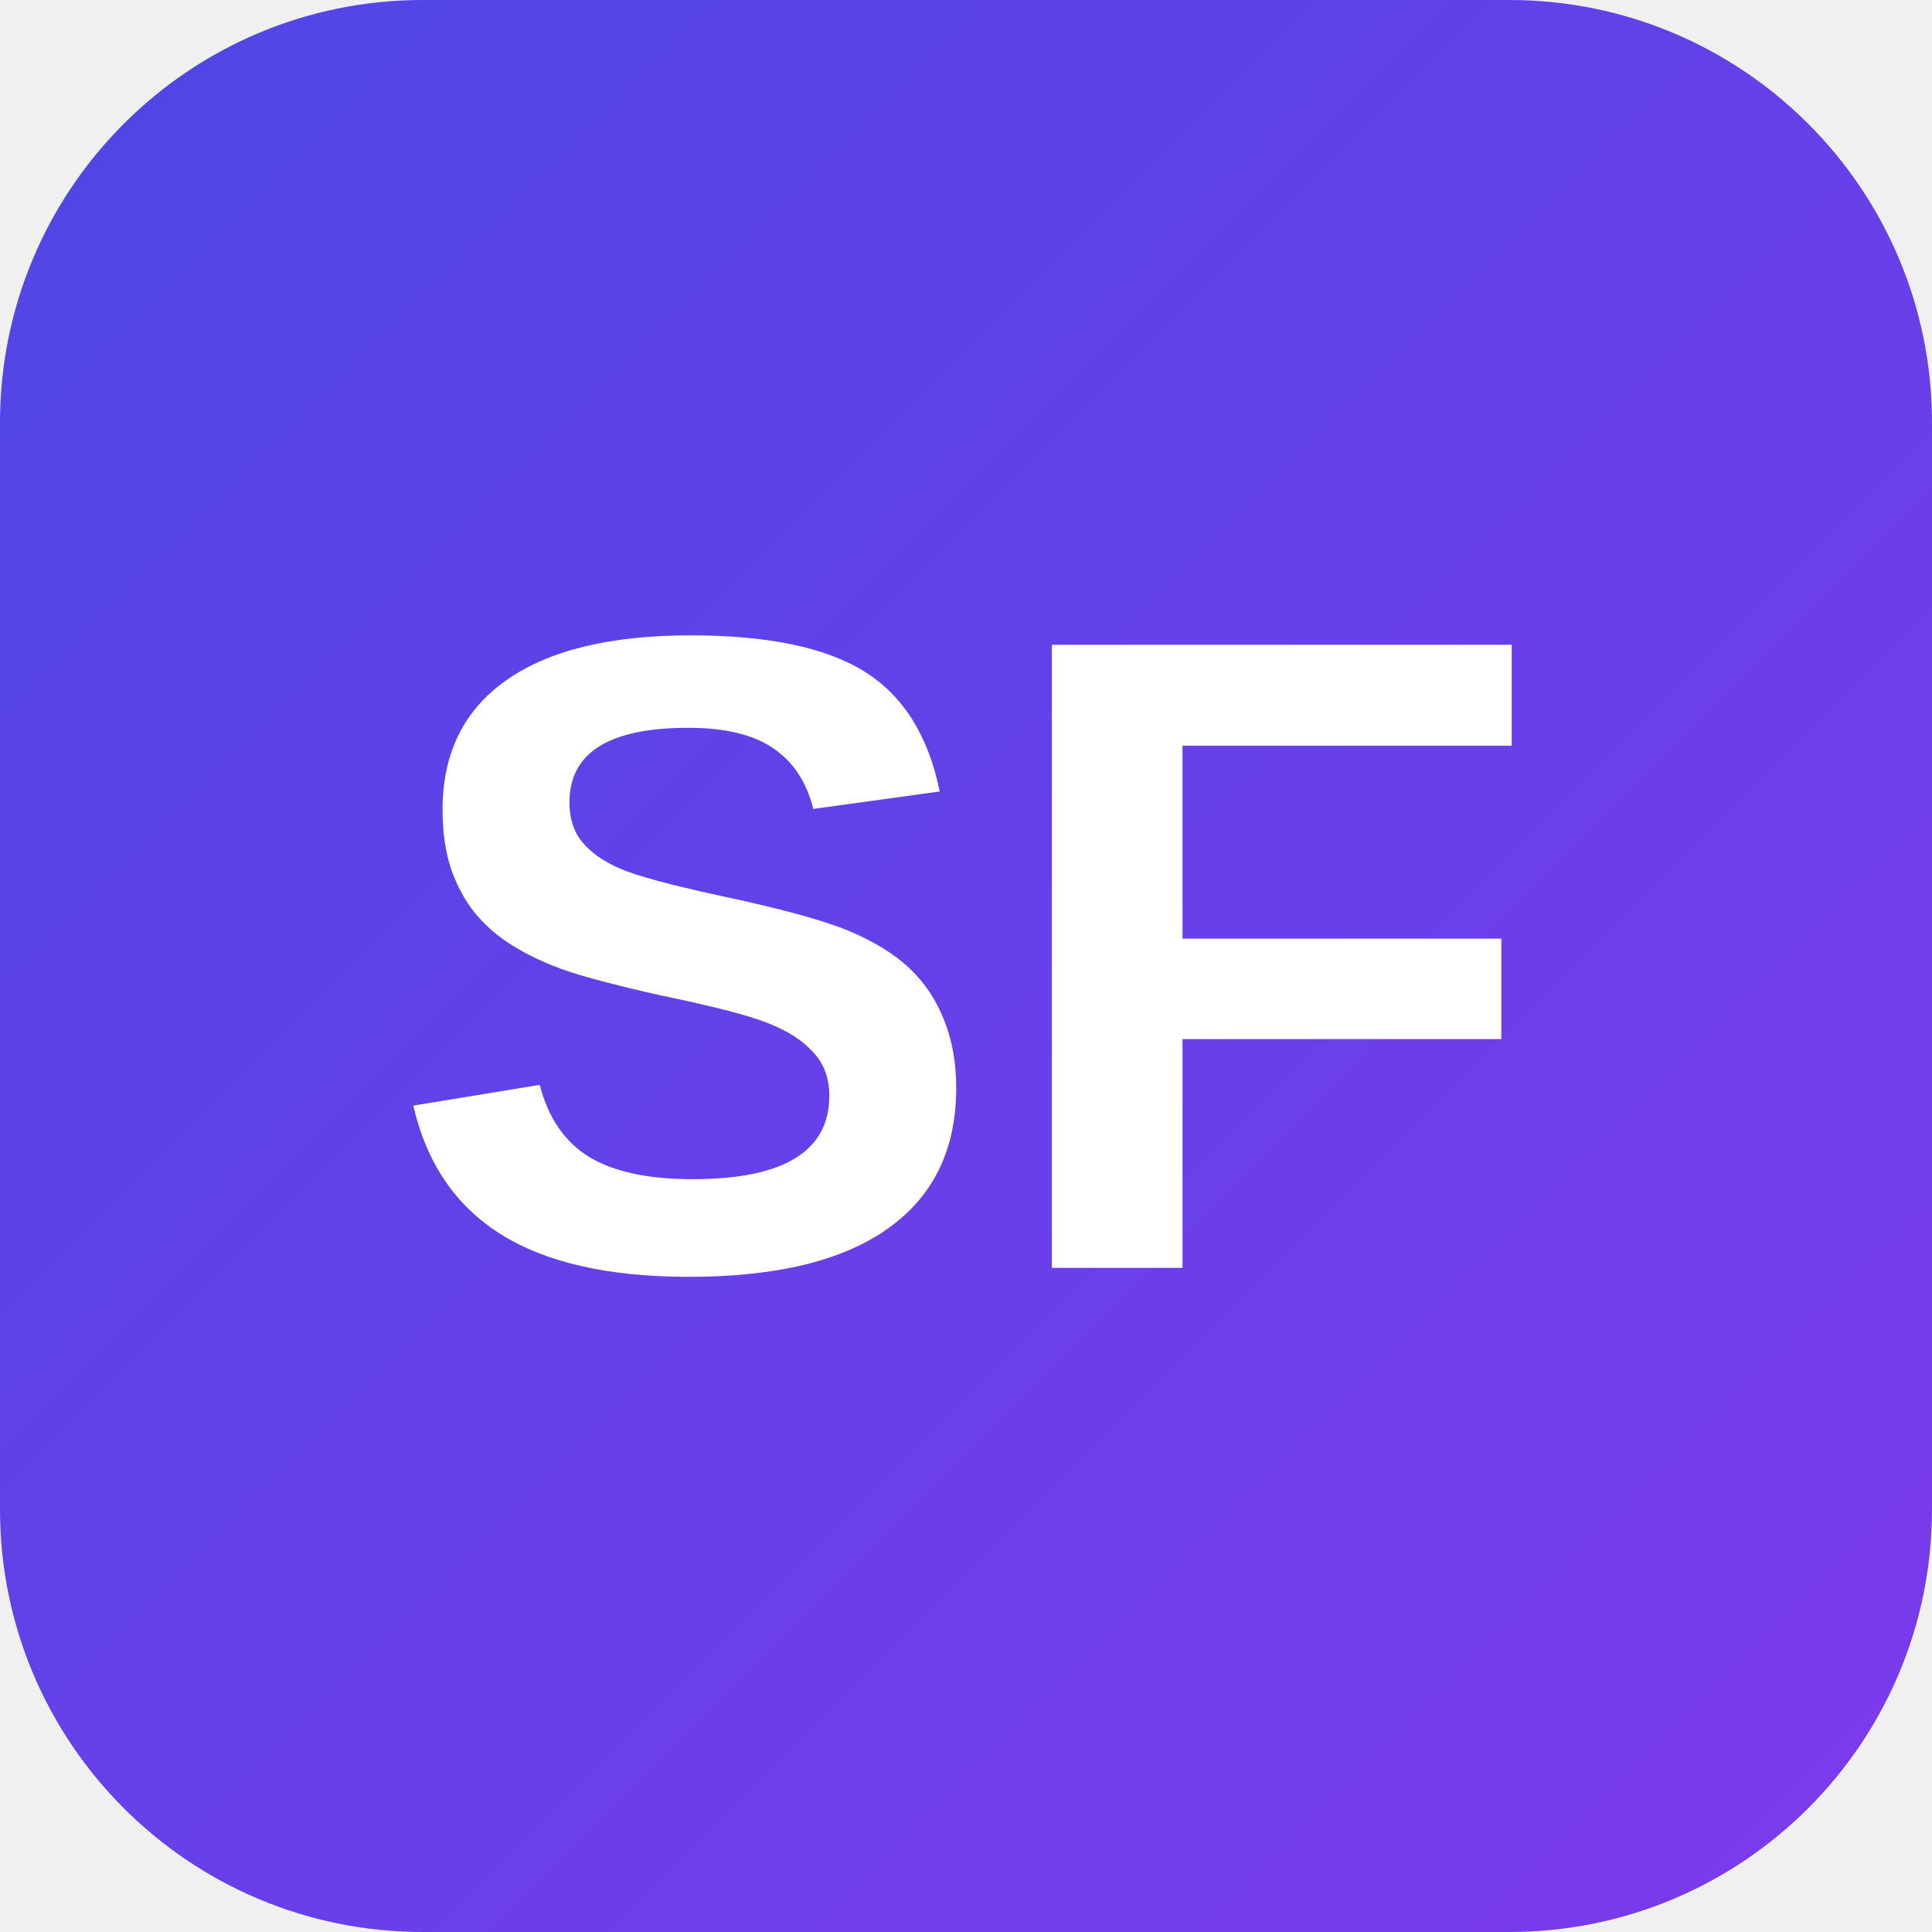
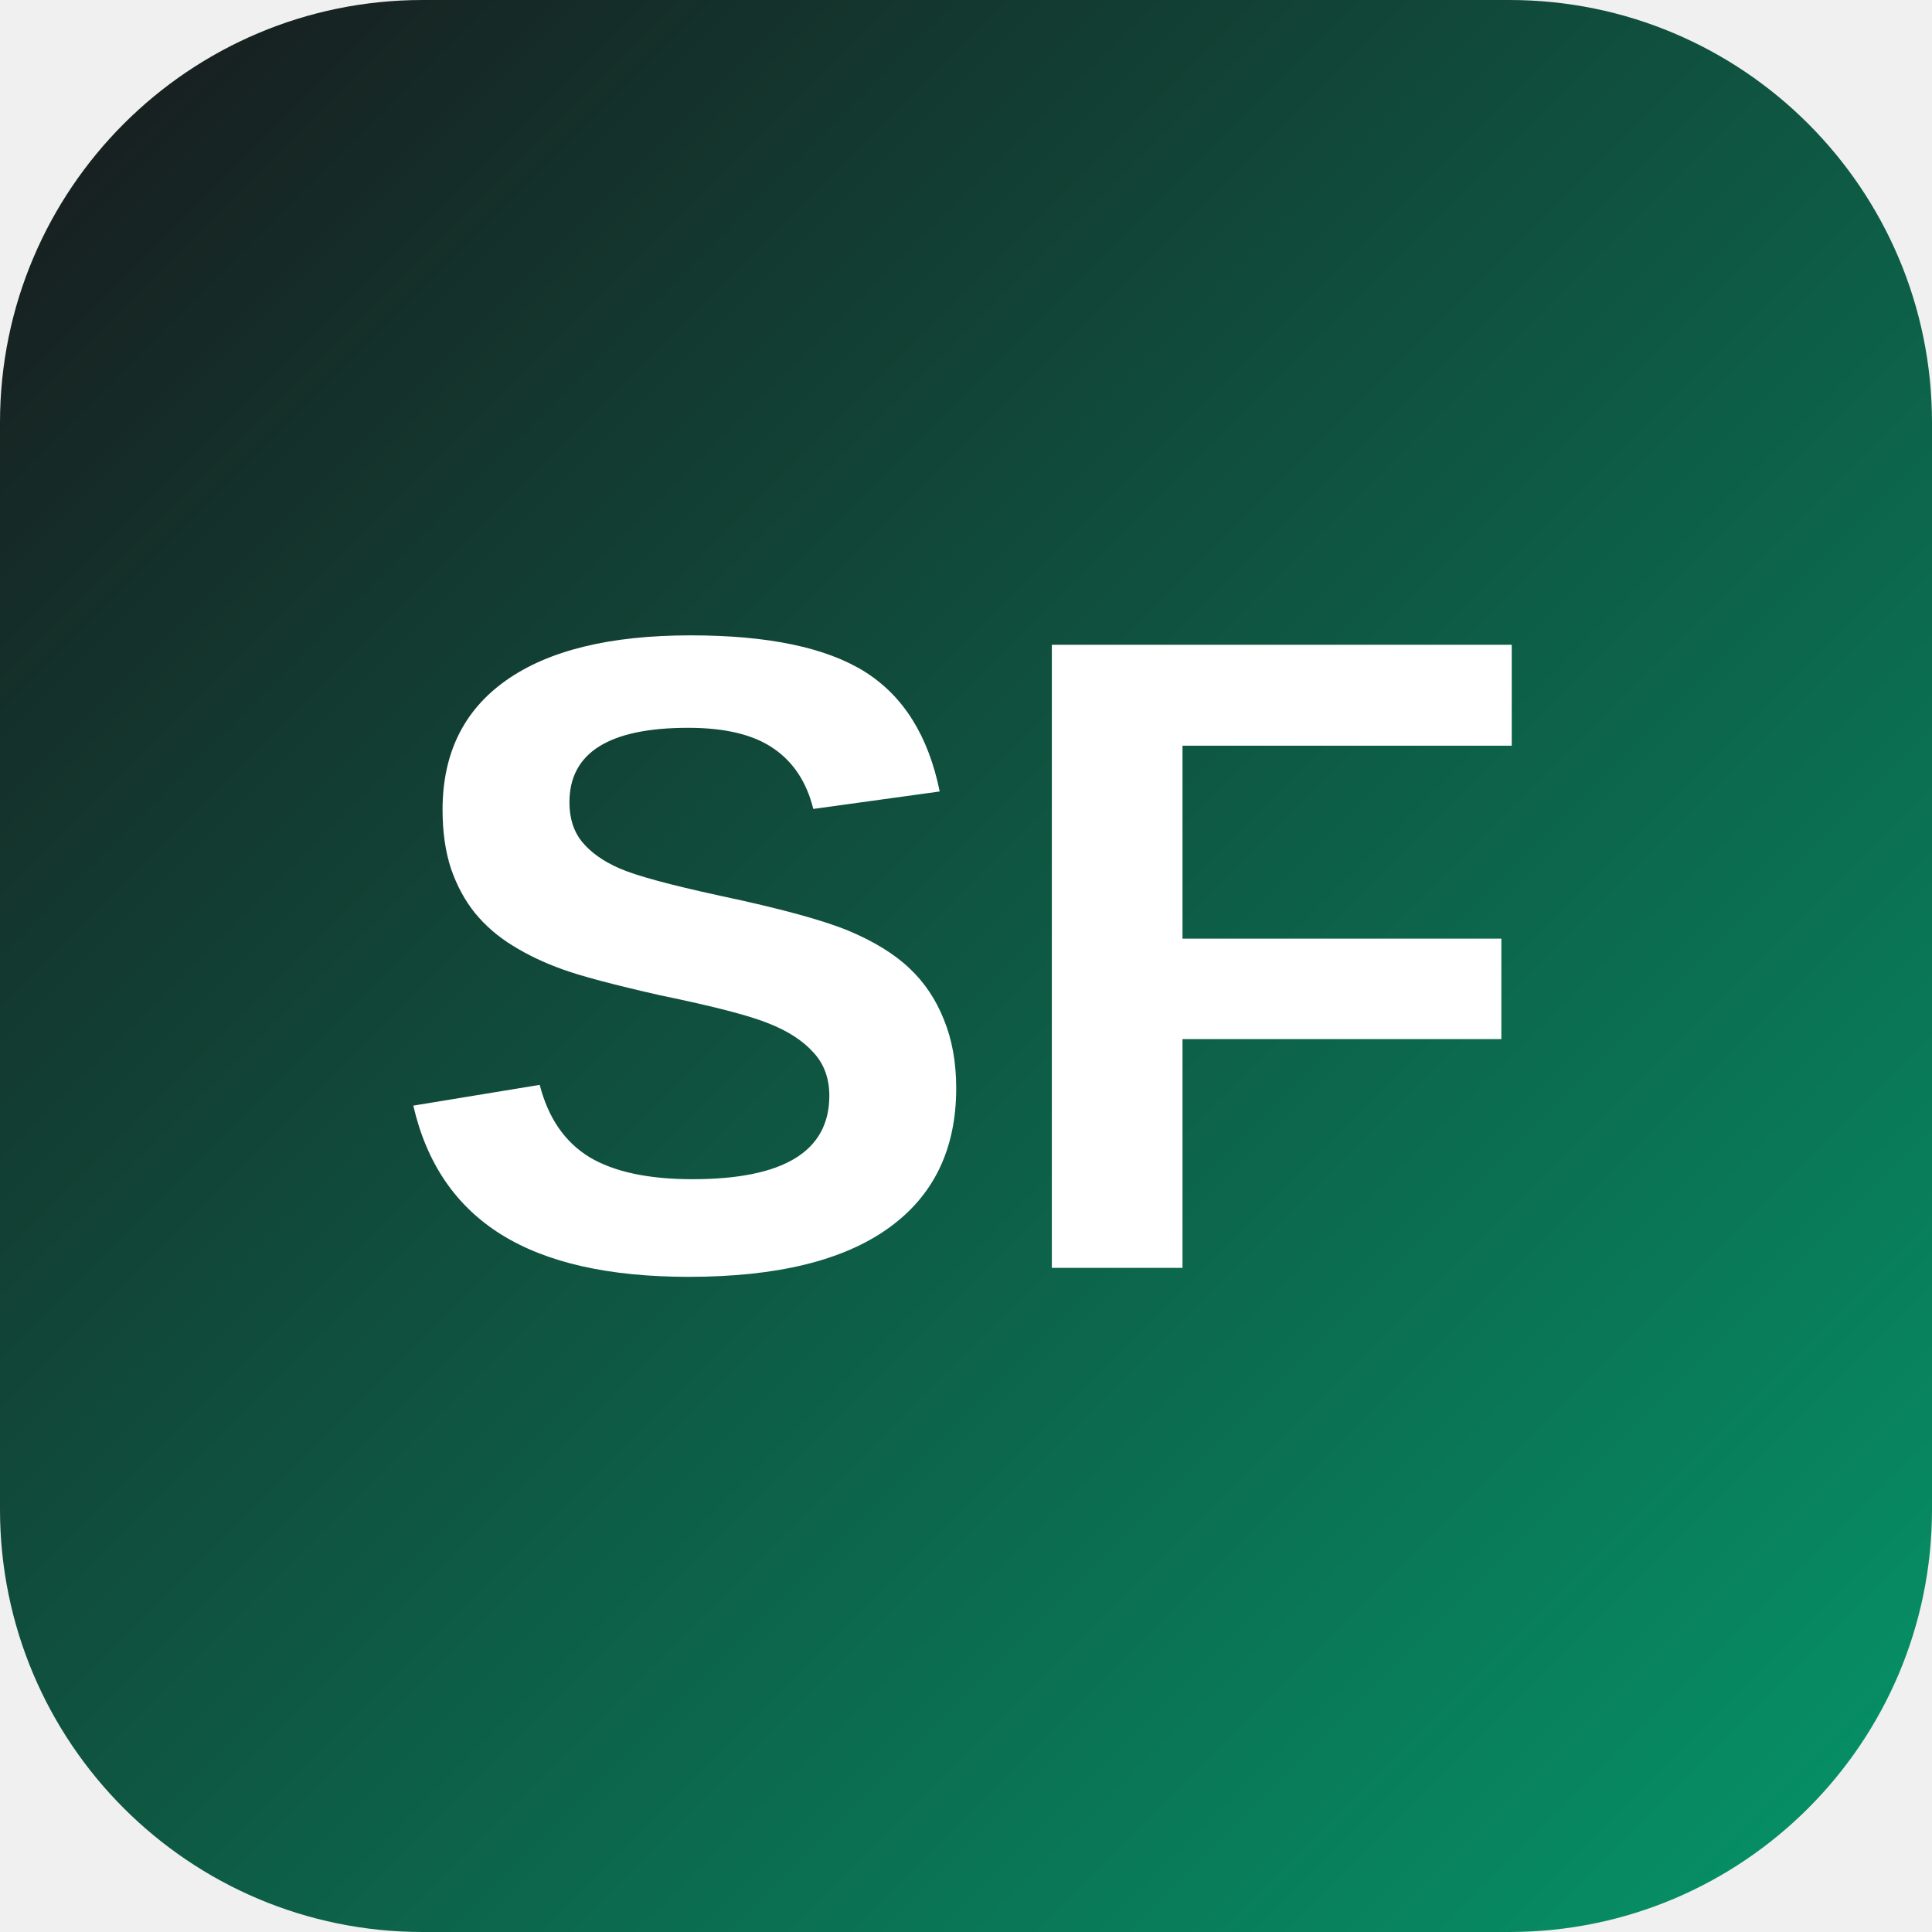
<svg xmlns="http://www.w3.org/2000/svg" viewBox="0 0 64 64" width="64" height="64">
  <defs>
    <linearGradient id="g" x1="0" y1="0" x2="1" y2="1">
-       <stop offset="0" stop-color="#4f46e5" />
-       <stop offset="1" stop-color="#7c3aed" />
+       <stop offset="0" stop-color="#18181b" />
+       <stop offset="1" stop-color="#059669" />
    </linearGradient>
  </defs>
  <rect width="64" height="64" rx="14" fill="url(#g)" />
  <text x="32" y="42" font-family="Arial, sans-serif" font-size="30" font-weight="700" fill="#fff" text-anchor="middle">SF</text>
</svg>
